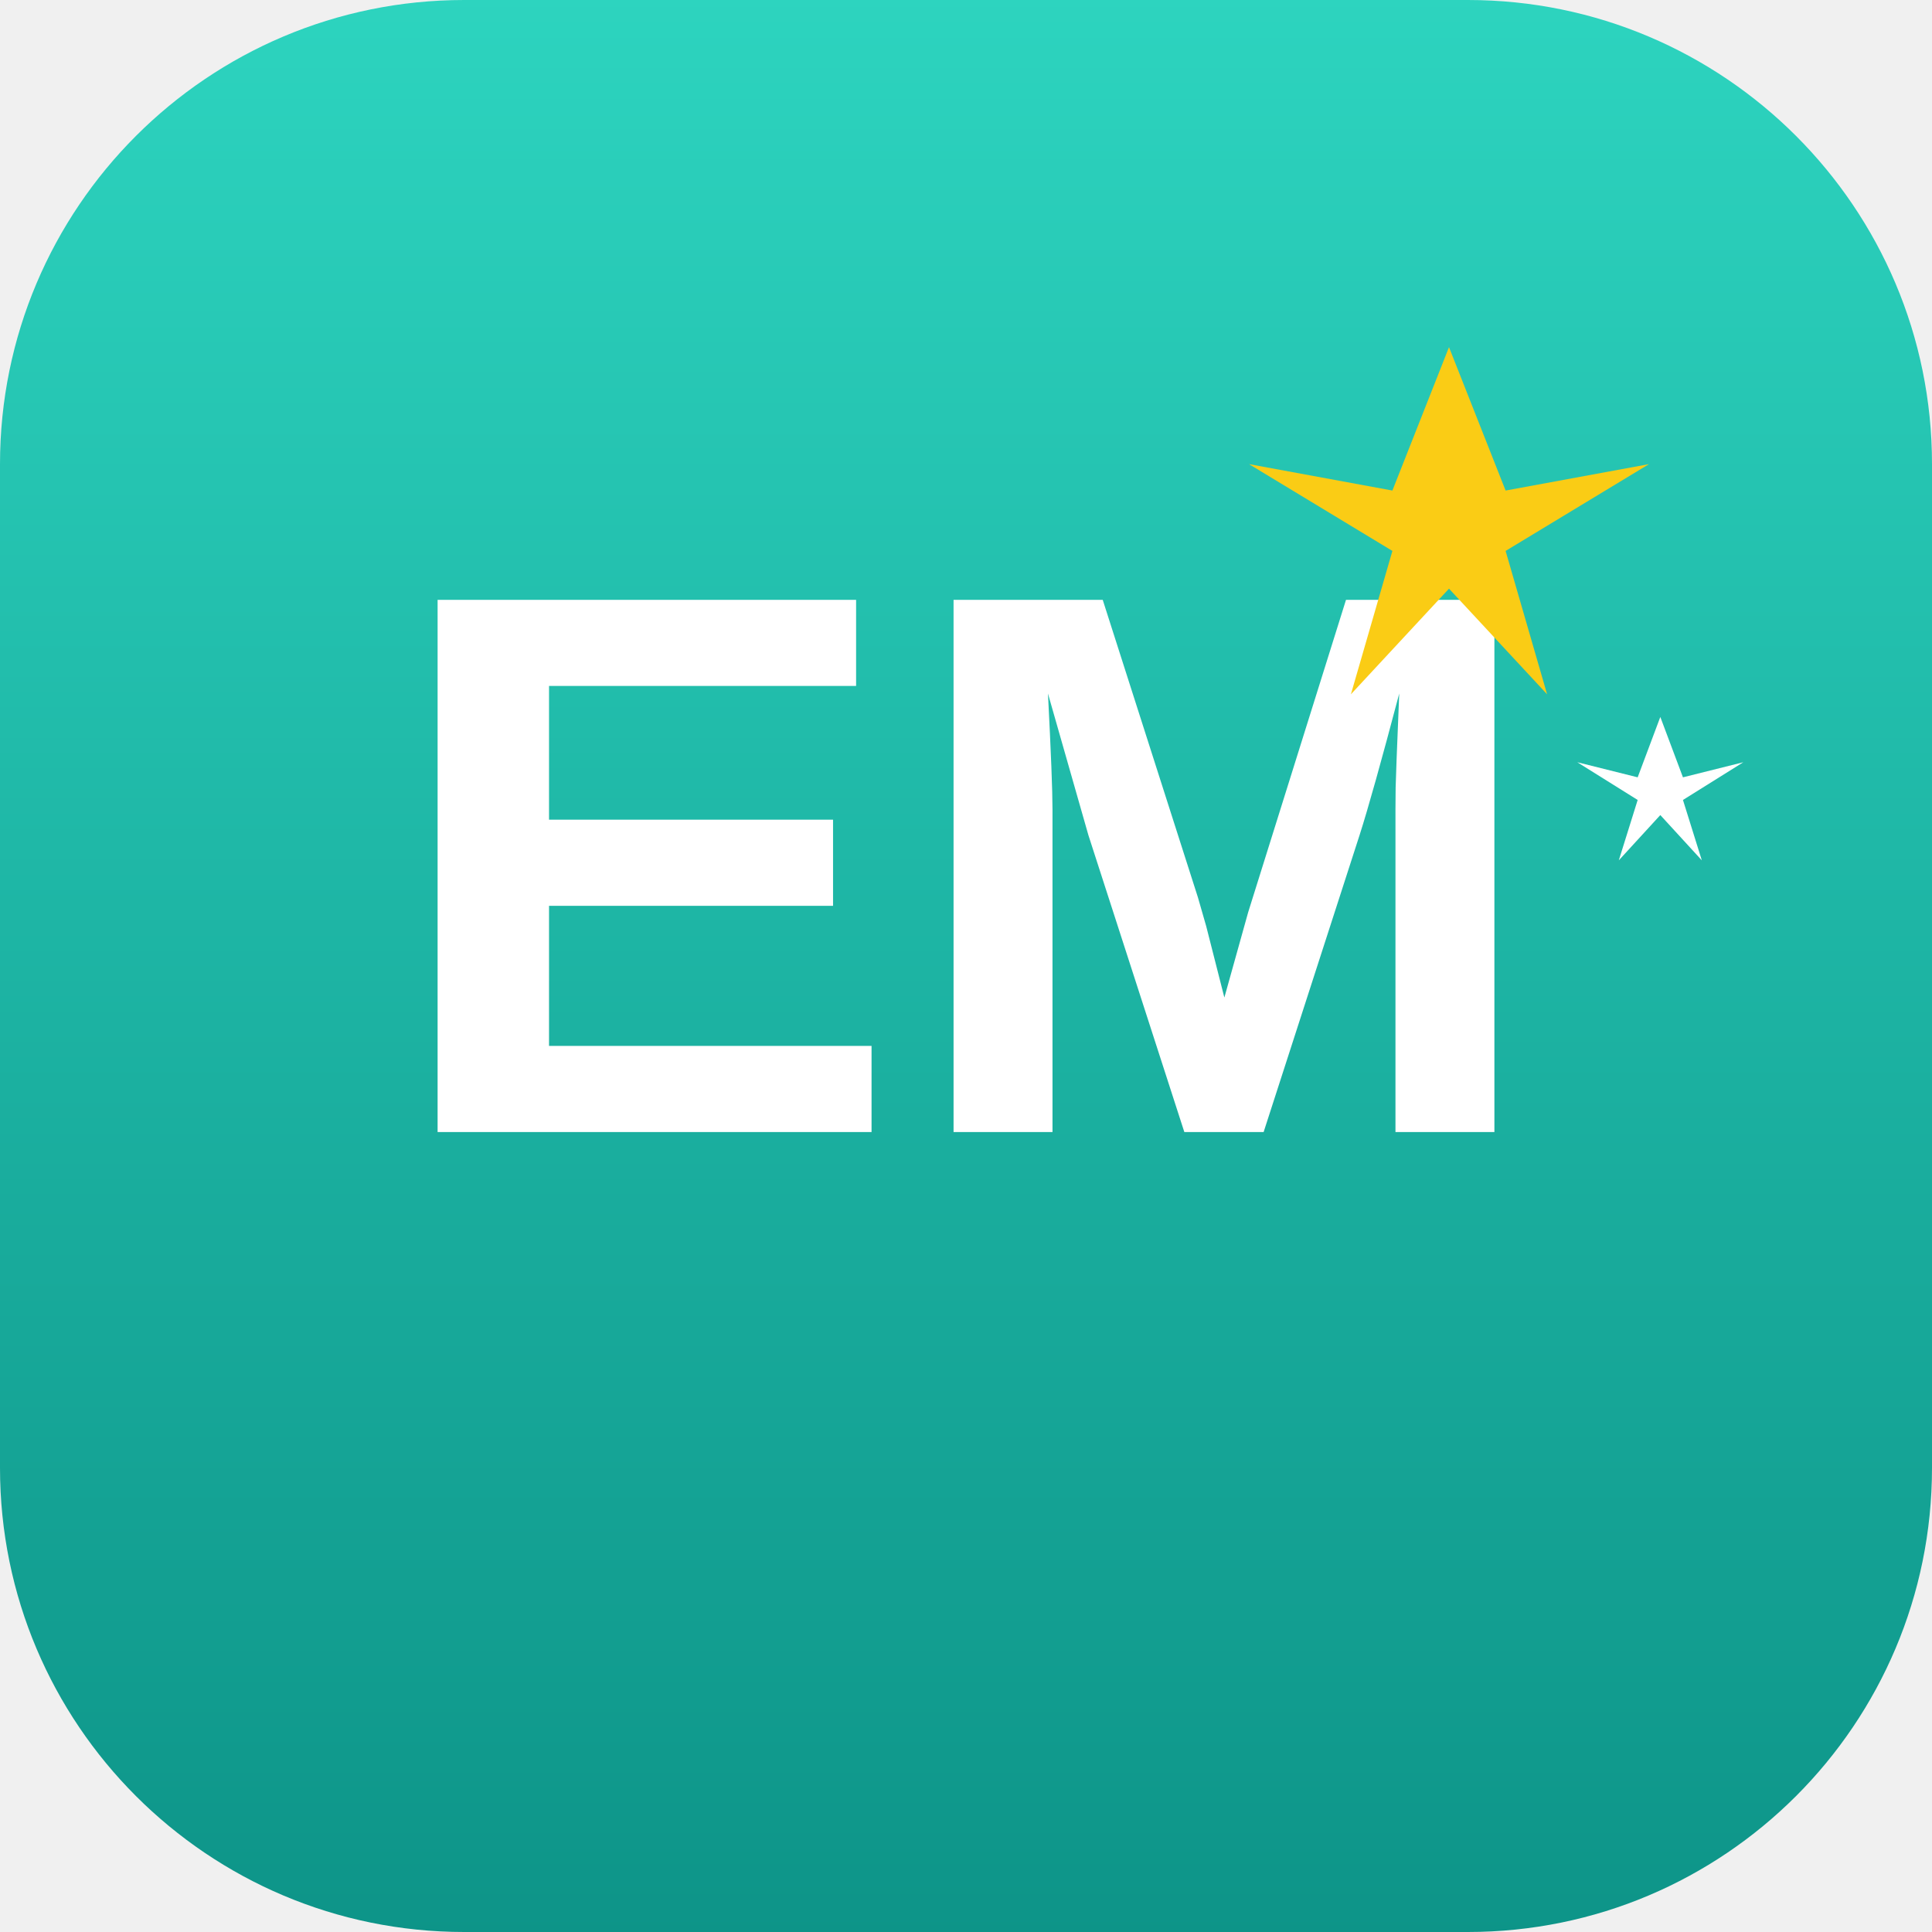
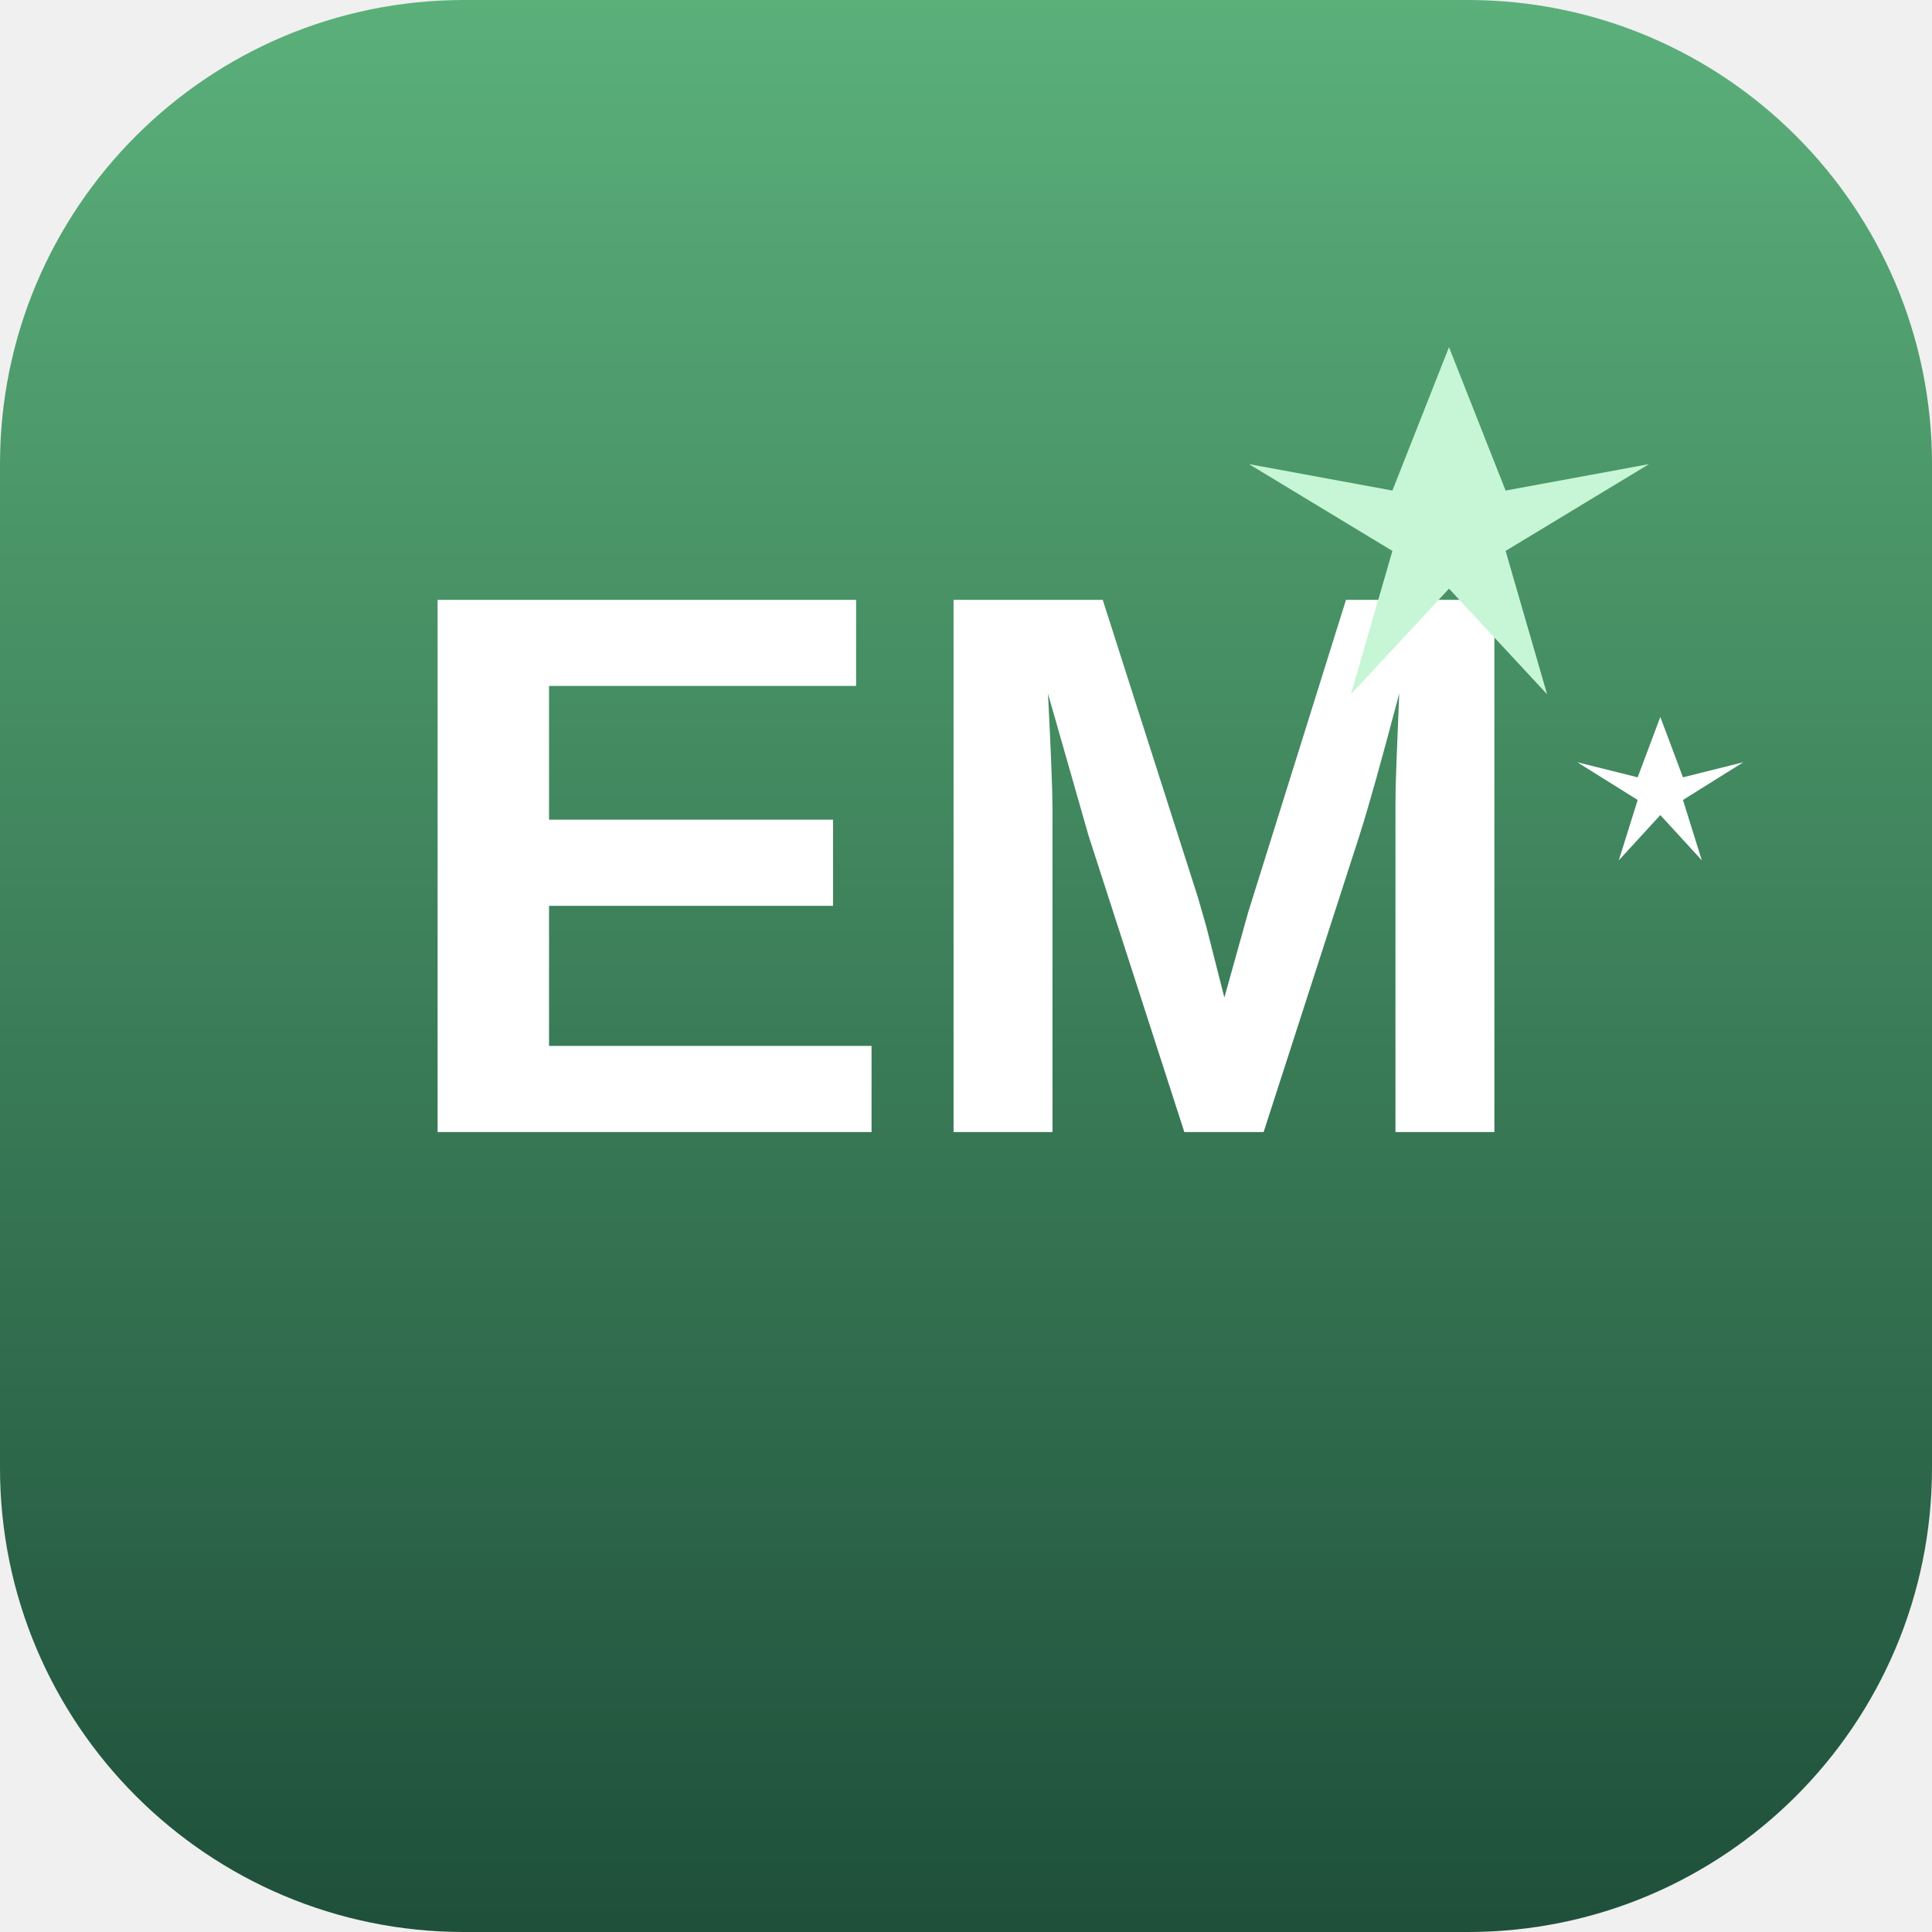
<svg xmlns="http://www.w3.org/2000/svg" width="512" height="512" viewBox="0 0 512 512" role="img" aria-label="Easy Maid Service">
  <defs>
-     <linearGradient id="emTeal" x1="0" y1="0" x2="0" y2="1">
-       <stop offset="0" stop-color="#2DD4BF" />
-       <stop offset="1" stop-color="#0D9488" />
+     <linearGradient id="emGreen" x1="0" y1="0" x2="0" y2="1">
+       <stop offset="0" stop-color="#5BB07A" />
+       <stop offset="1" stop-color="#1E4F3A" />
    </linearGradient>
  </defs>
-   <rect x="0" y="0" width="512" height="512" rx="123" ry="123" fill="url(#emTeal)" />
+   <rect x="0" y="0" width="512" height="512" rx="123" ry="123" fill="url(#emGreen)" />
  <text x="256" y="300" text-anchor="middle" font-family="Arial, Helvetica, sans-serif" font-weight="700" font-size="205" fill="#FFFFFF">EM</text>
-   <path d="M384 92 L399 130 L437 123 L399 146 L410 184 L384 156 L358 184 L369 146 L331 123 L369 130 Z" fill="#FACC15" />
+   <path d="M384 92 L399 130 L437 123 L399 146 L410 184 L384 156 L358 184 L369 146 L331 123 L369 130 Z" fill="#C6F6D5" />
  <path d="M440 190 L446 206 L462 202 L446 212 L451 228 L440 216 L429 228 L434 212 L418 202 L434 206 Z" fill="#FFFFFF" />
</svg>
